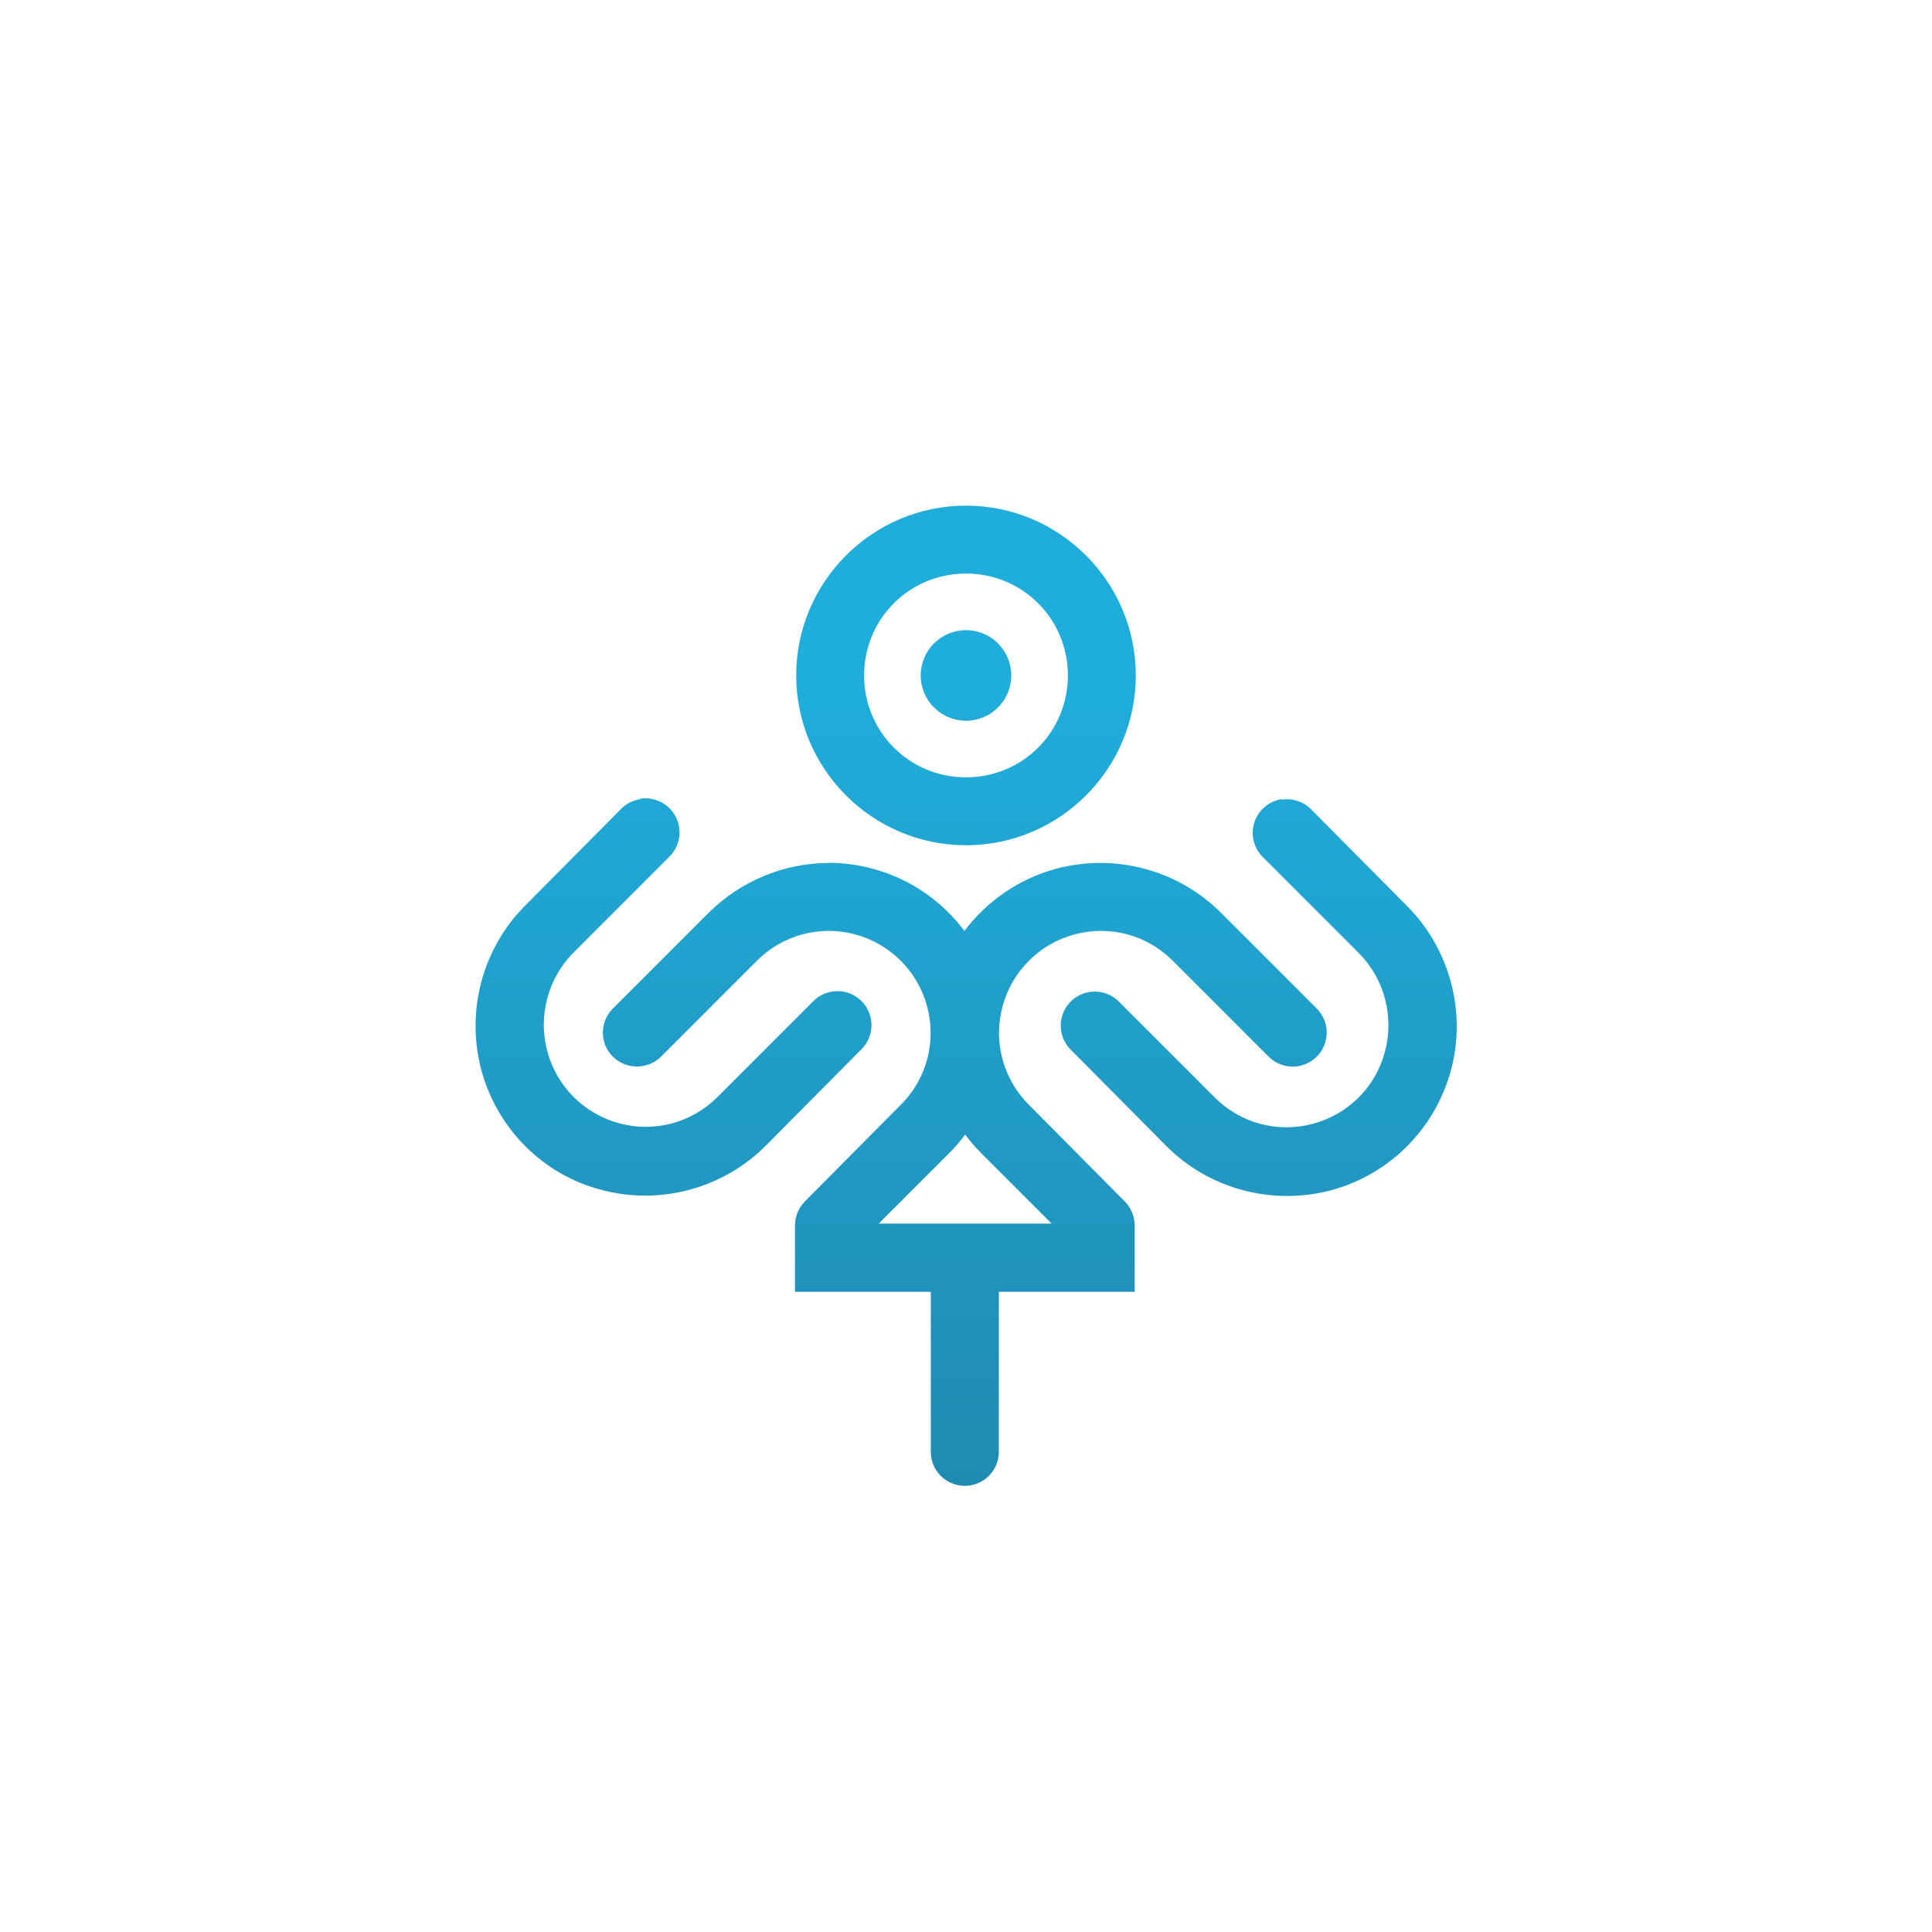
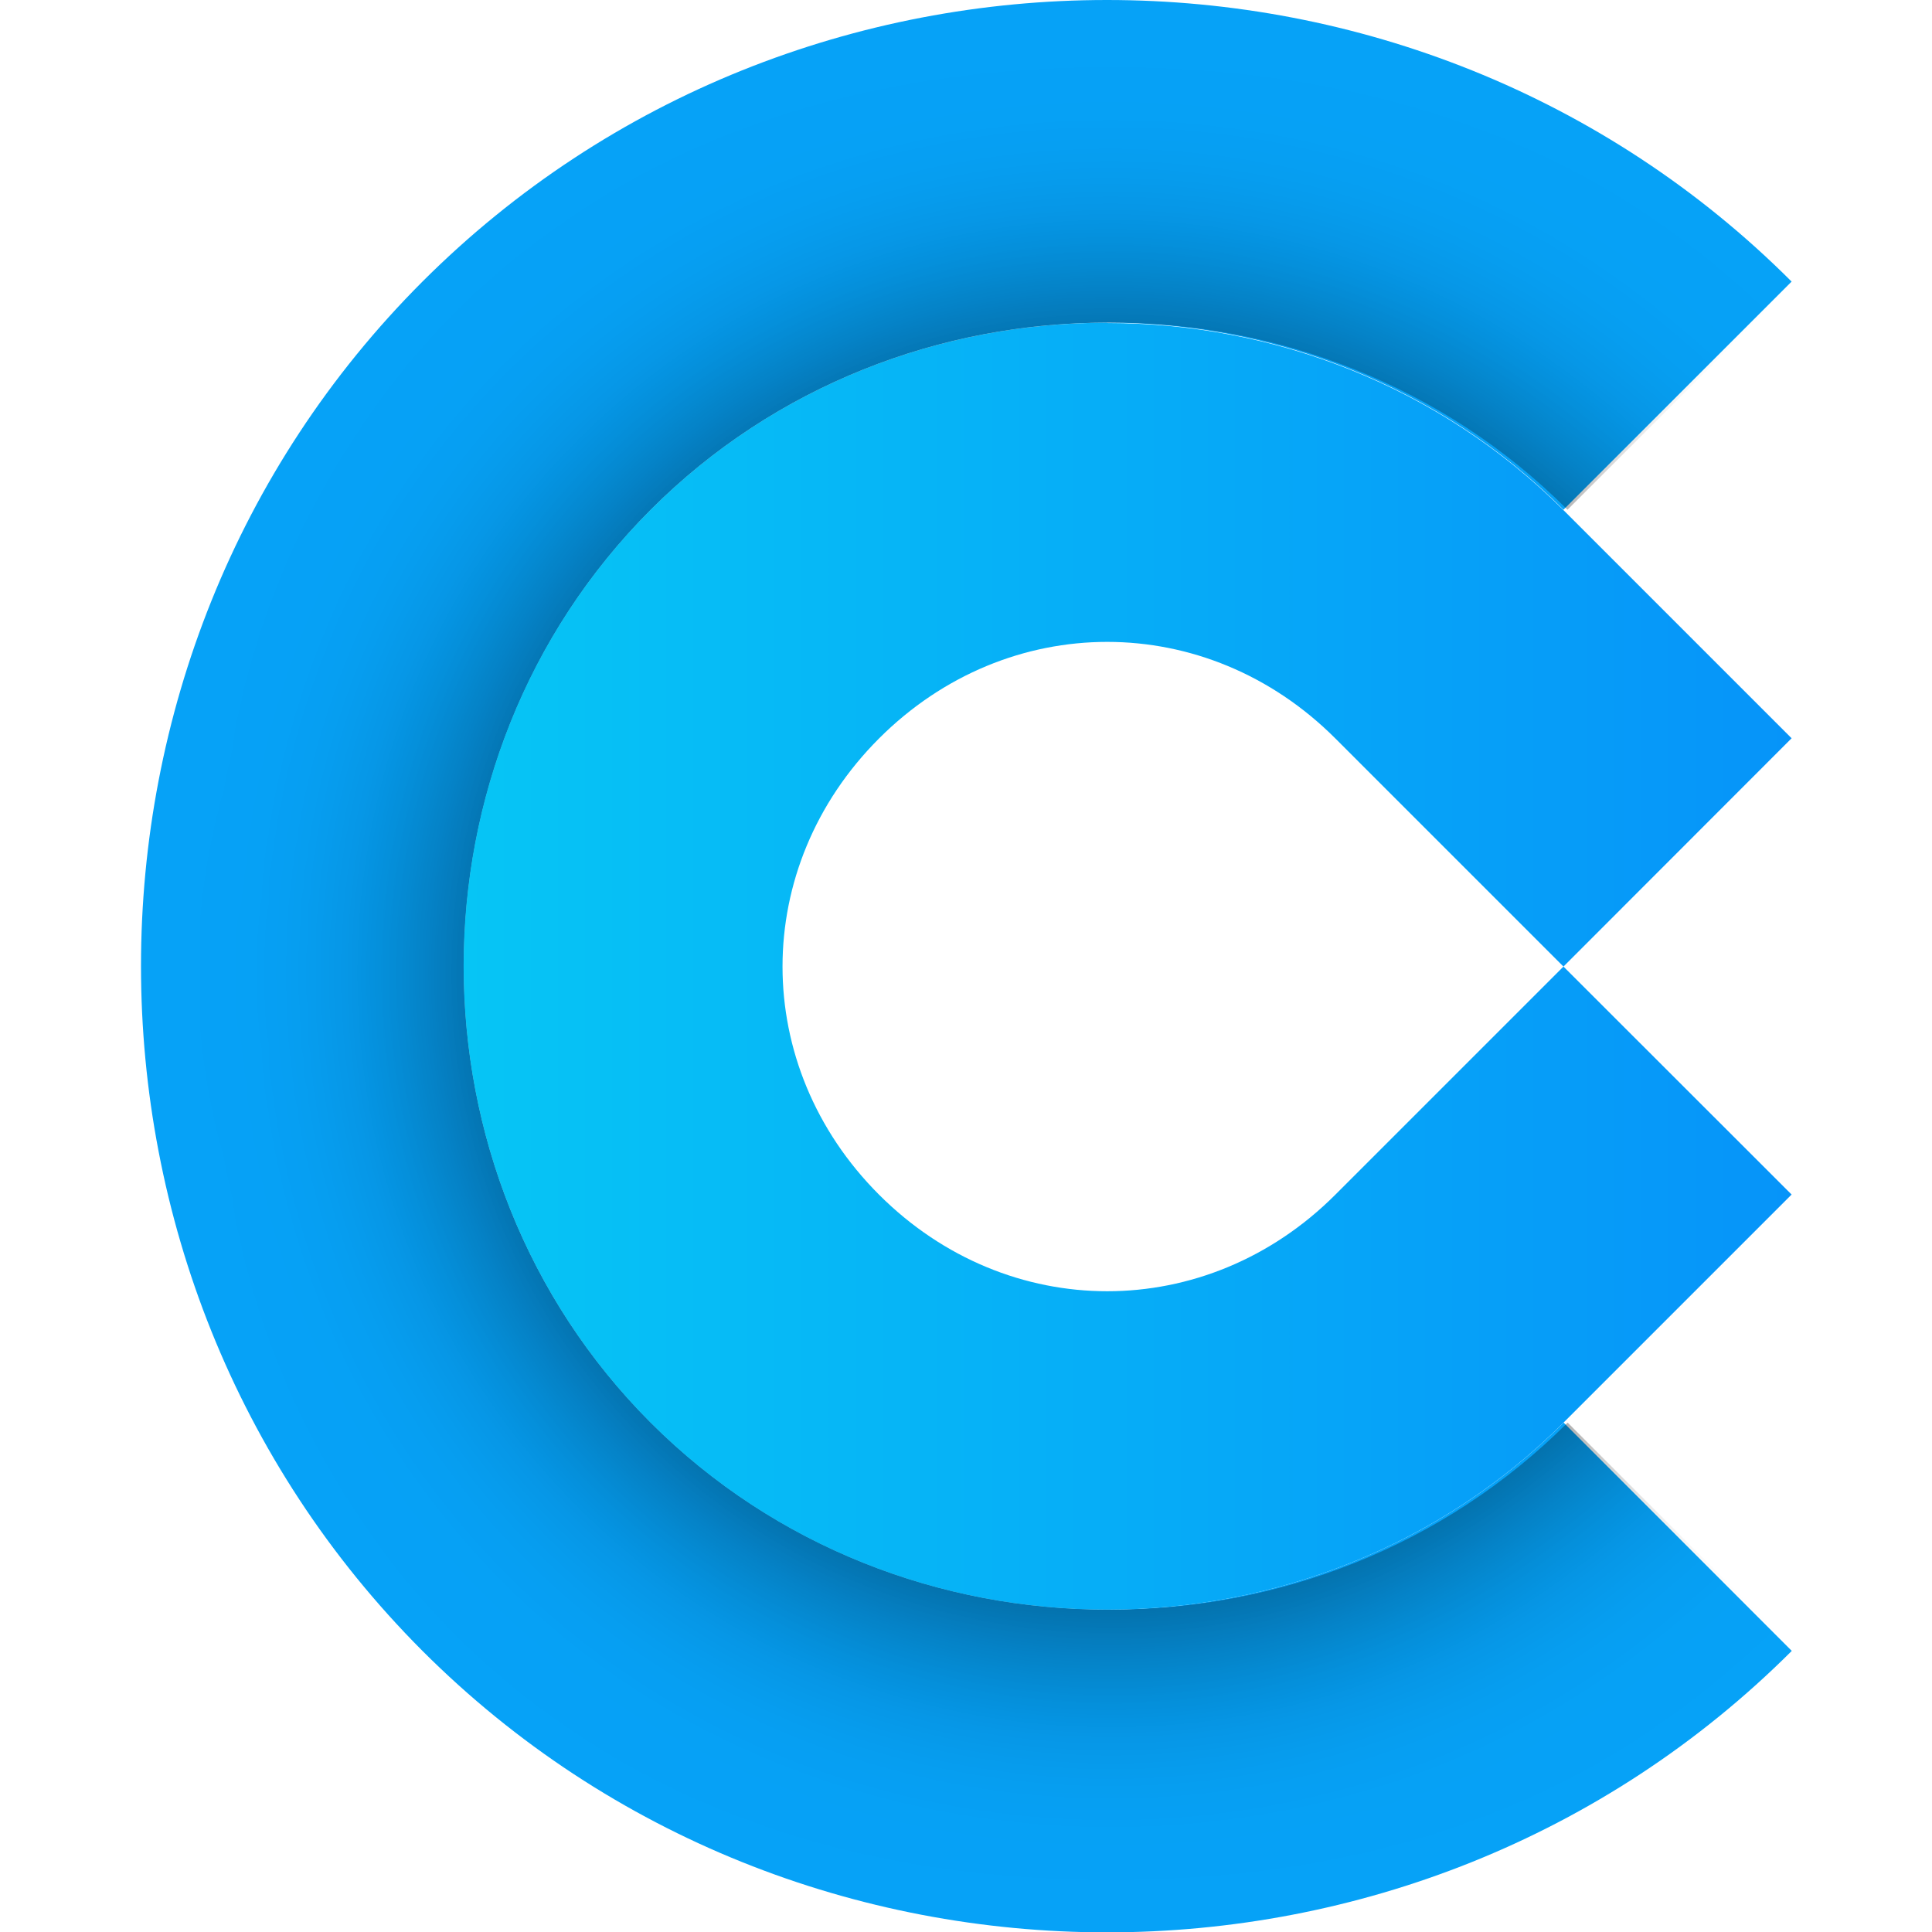
- <svg xmlns="http://www.w3.org/2000/svg" width="512" height="512" version="1.1" viewBox="0 0 512 512">
+ <svg xmlns="http://www.w3.org/2000/svg" width="24" height="24" viewBox="0 0 24 24">
  <defs>
-     <linearGradient id="linearGradient12" x1="12" x2="12" y1="24" y2="4.16" gradientTransform="matrix(10.8 0 0 10.8 126 134)" gradientUnits="userSpaceOnUse">
-       <stop stop-color="#208bb2" offset="0" />
-       <stop stop-color="#1faedc" offset="1" />
+     <linearGradient id="a" x1="5.754" x2="22.242" y1="12" y2="12" gradientUnits="userSpaceOnUse">
+       <stop offset="0" stop-color="#06c5f5" />
+       <stop offset="1" stop-color="#0694f9" />
    </linearGradient>
+     <clipPath id="b">
+       <path d="M-205.3 102.6c-3.086 0-6.17 1.167-8.502 3.498-4.662 4.662-4.662 12.34 0 17.01 4.662 4.662 12.34 4.662 17.01 0l-2.834-2.836c-3.097 3.097-8.241 3.097-11.34 0-3.097-3.097-3.097-8.238 0-11.34 1.548-1.548 3.608-2.324 5.668-2.324s4.121.775 5.67 2.324l2.834-2.834c-2.331-2.331-5.418-3.498-8.504-3.498z" />
+     </clipPath>
+     <filter id="c" width="1.407" height="1.42" x="-.204" y="-.21" color-interpolation-filters="sRGB">
+       <feFlood flood-opacity=".6" result="flood" />
+       <feGaussianBlur in="SourceGraphic" result="blur" stdDeviation="1.4" />
+       <feOffset in="blur" result="offset" />
+       <feComposite in="flood" in2="offset" operator="in" result="comp1" />
+       <feComposite in="comp1" in2="comp1" operator="atop" result="comp2" />
+     </filter>
  </defs>
-   <path d="m256 134c-24.8 0-45 20.2-45 45 0 24.8 20.2 45 45 45s45-20.2 45-45c0-24.8-20.2-45-45-45zm0 18c15 0 27 12 27 27 0 15-12 27-27 27-15 0-27-12-27-27 0-15 12-27 27-27zm0 15a12 12 0 0 0-12 12 12 12 0 0 0 12 12 12 12 0 0 0 12-12 12 12 0 0 0-12-12zm-86.4 44.8a9.02 9.02 0 0 0-4.96 2.52l-25.4 25.6c-11.4 11.4-15.8 28-11.7 43.6 4.16 15.5 16.3 27.8 31.8 31.8 15.5 4.16 32.2-0.288 43.6-11.7l25.4-25.6a9.02 9.02 0 0 0 0-12.7 9.02 9.02 0 0 0-12.8 0l-25.4 25.4c-6.84 6.84-16.7 9.48-26 6.98-9.34-2.5-16.6-9.76-19.1-19.1-2.5-9.34 0.143-19.3 6.98-26.2l25.4-25.4a9.02 9.02 0 0 0 0-12.8 9.02 9.02 0 0 0-7.78-2.52zm170 0a9.02 9.02 0 0 0-4.96 2.52 9.02 9.02 0 0 0 0 12.8l25.4 25.4c6.84 6.84 9.48 16.8 6.98 26.2-2.5 9.44-9.78 16.6-19.1 19.1-9.34 2.5-19.2-0.143-26-6.98l-25.4-25.4a9.02 9.02 0 0 0-12.8 0 9.02 9.02 0 0 0 0 12.7l25.4 25.6c11.4 11.4 28 15.8 43.6 11.7 15.5-4.16 27.6-16.3 31.8-31.8 4.16-15.5-0.288-32.2-11.7-43.6l-25.4-25.6a9.02 9.02 0 0 0-7.78-2.52zm-120 16.9c-11.8 0.033-23.2 4.68-31.8 13.2l-25.4 25.4c-3.52 3.52-3.52 9.22 0 12.7 3.52 3.52 9.24 3.52 12.8 0l25.4-25.4c6.84-6.84 16.7-9.48 26-6.98 9.34 2.5 16.6 9.78 19.1 19.1 0.626 2.34 0.934 4.7 0.93 7.04v0.022c-9e-3 7.04-2.78 13.9-7.92 19l-25.4 25.6c-1.66 1.66-2.52 3.8-2.62 5.96h-0.022v18h36v42.4a9.02 9.02 0 0 0 9.02 9.02 9.02 9.02 0 0 0 9.02-9.02v-42.4h36v-18h-0.022a9.02 9.02 0 0 0-2.62-5.96l-25.4-25.6c-5.12-5.12-7.9-12-7.92-19v-0.022c-2e-3 -2.36 0.304-4.7 0.93-7.04 2.5-9.34 9.78-16.6 19.1-19.1 9.34-2.5 19.2 0.144 26 6.98l25.4 25.4a9.02 9.02 0 0 0 12.8 0 9.02 9.02 0 0 0 0-12.7l-25.4-25.4c-11.4-11.4-28-15.8-43.6-11.7-9.9 2.66-18.4 8.56-24.4 16.5-5.96-7.96-14.5-13.9-24.4-16.5-3.88-1.04-7.82-1.55-11.7-1.54zm36.2 72c1.27 1.7 2.66 3.34 4.18 4.86l18.7 18.7h-45.8l18.7-18.7c1.53-1.53 2.92-3.16 4.18-4.86z" color="#000000" fill="url(#linearGradient12)" stroke-linecap="square" stroke-width="10.8" style="-inkscape-stroke:none" />
+   <path fill="#06a2f7" d="M13.75 0c-3.086 0-6.17 1.167-8.502 3.498-4.662 4.662-4.662 12.34 0 17.01 4.662 4.662 12.34 4.662 17.01 0l-2.834-2.836c-3.097 3.097-8.241 3.097-11.34 0-3.097-3.097-3.097-8.238 0-11.34 1.548-1.548 3.608-2.324 5.668-2.324s4.121.775 5.67 2.324l2.834-2.834C19.925 1.167 16.838 0 13.752 0z" />
+   <path clip-path="url(#b)" filter="url(#c)" transform="translate(219.1 -102.6)" d="M-205.3 106.7c-2.06 0-4.119.775-5.668 2.324-3.097 3.097-3.097 8.238 0 11.34 3.097 3.097 8.241 3.097 11.34 0l2.834-2.834-2.834-2.832-2.834 2.834c-1.599 1.599-4.069 1.599-5.668 0s-1.599-4.069 0-5.668 4.069-1.599 5.668 0l2.834 2.834 2.834-2.836-2.834-2.834c-1.548-1.549-3.61-2.324-5.67-2.324z" />
+   <path fill="url(#a)" d="M13.75 4.009c-2.06 0-4.119.775-5.668 2.324-3.097 3.097-3.097 8.238 0 11.34 3.097 3.097 8.241 3.097 11.34 0l2.834-2.834-2.834-2.832-2.834 2.834c-1.599 1.599-4.069 1.599-5.668 0s-1.599-4.069 0-5.668 4.069-1.599 5.668 0l2.834 2.834 2.834-2.836-2.834-2.834c-1.548-1.548-3.61-2.324-5.67-2.324z" />
</svg>
